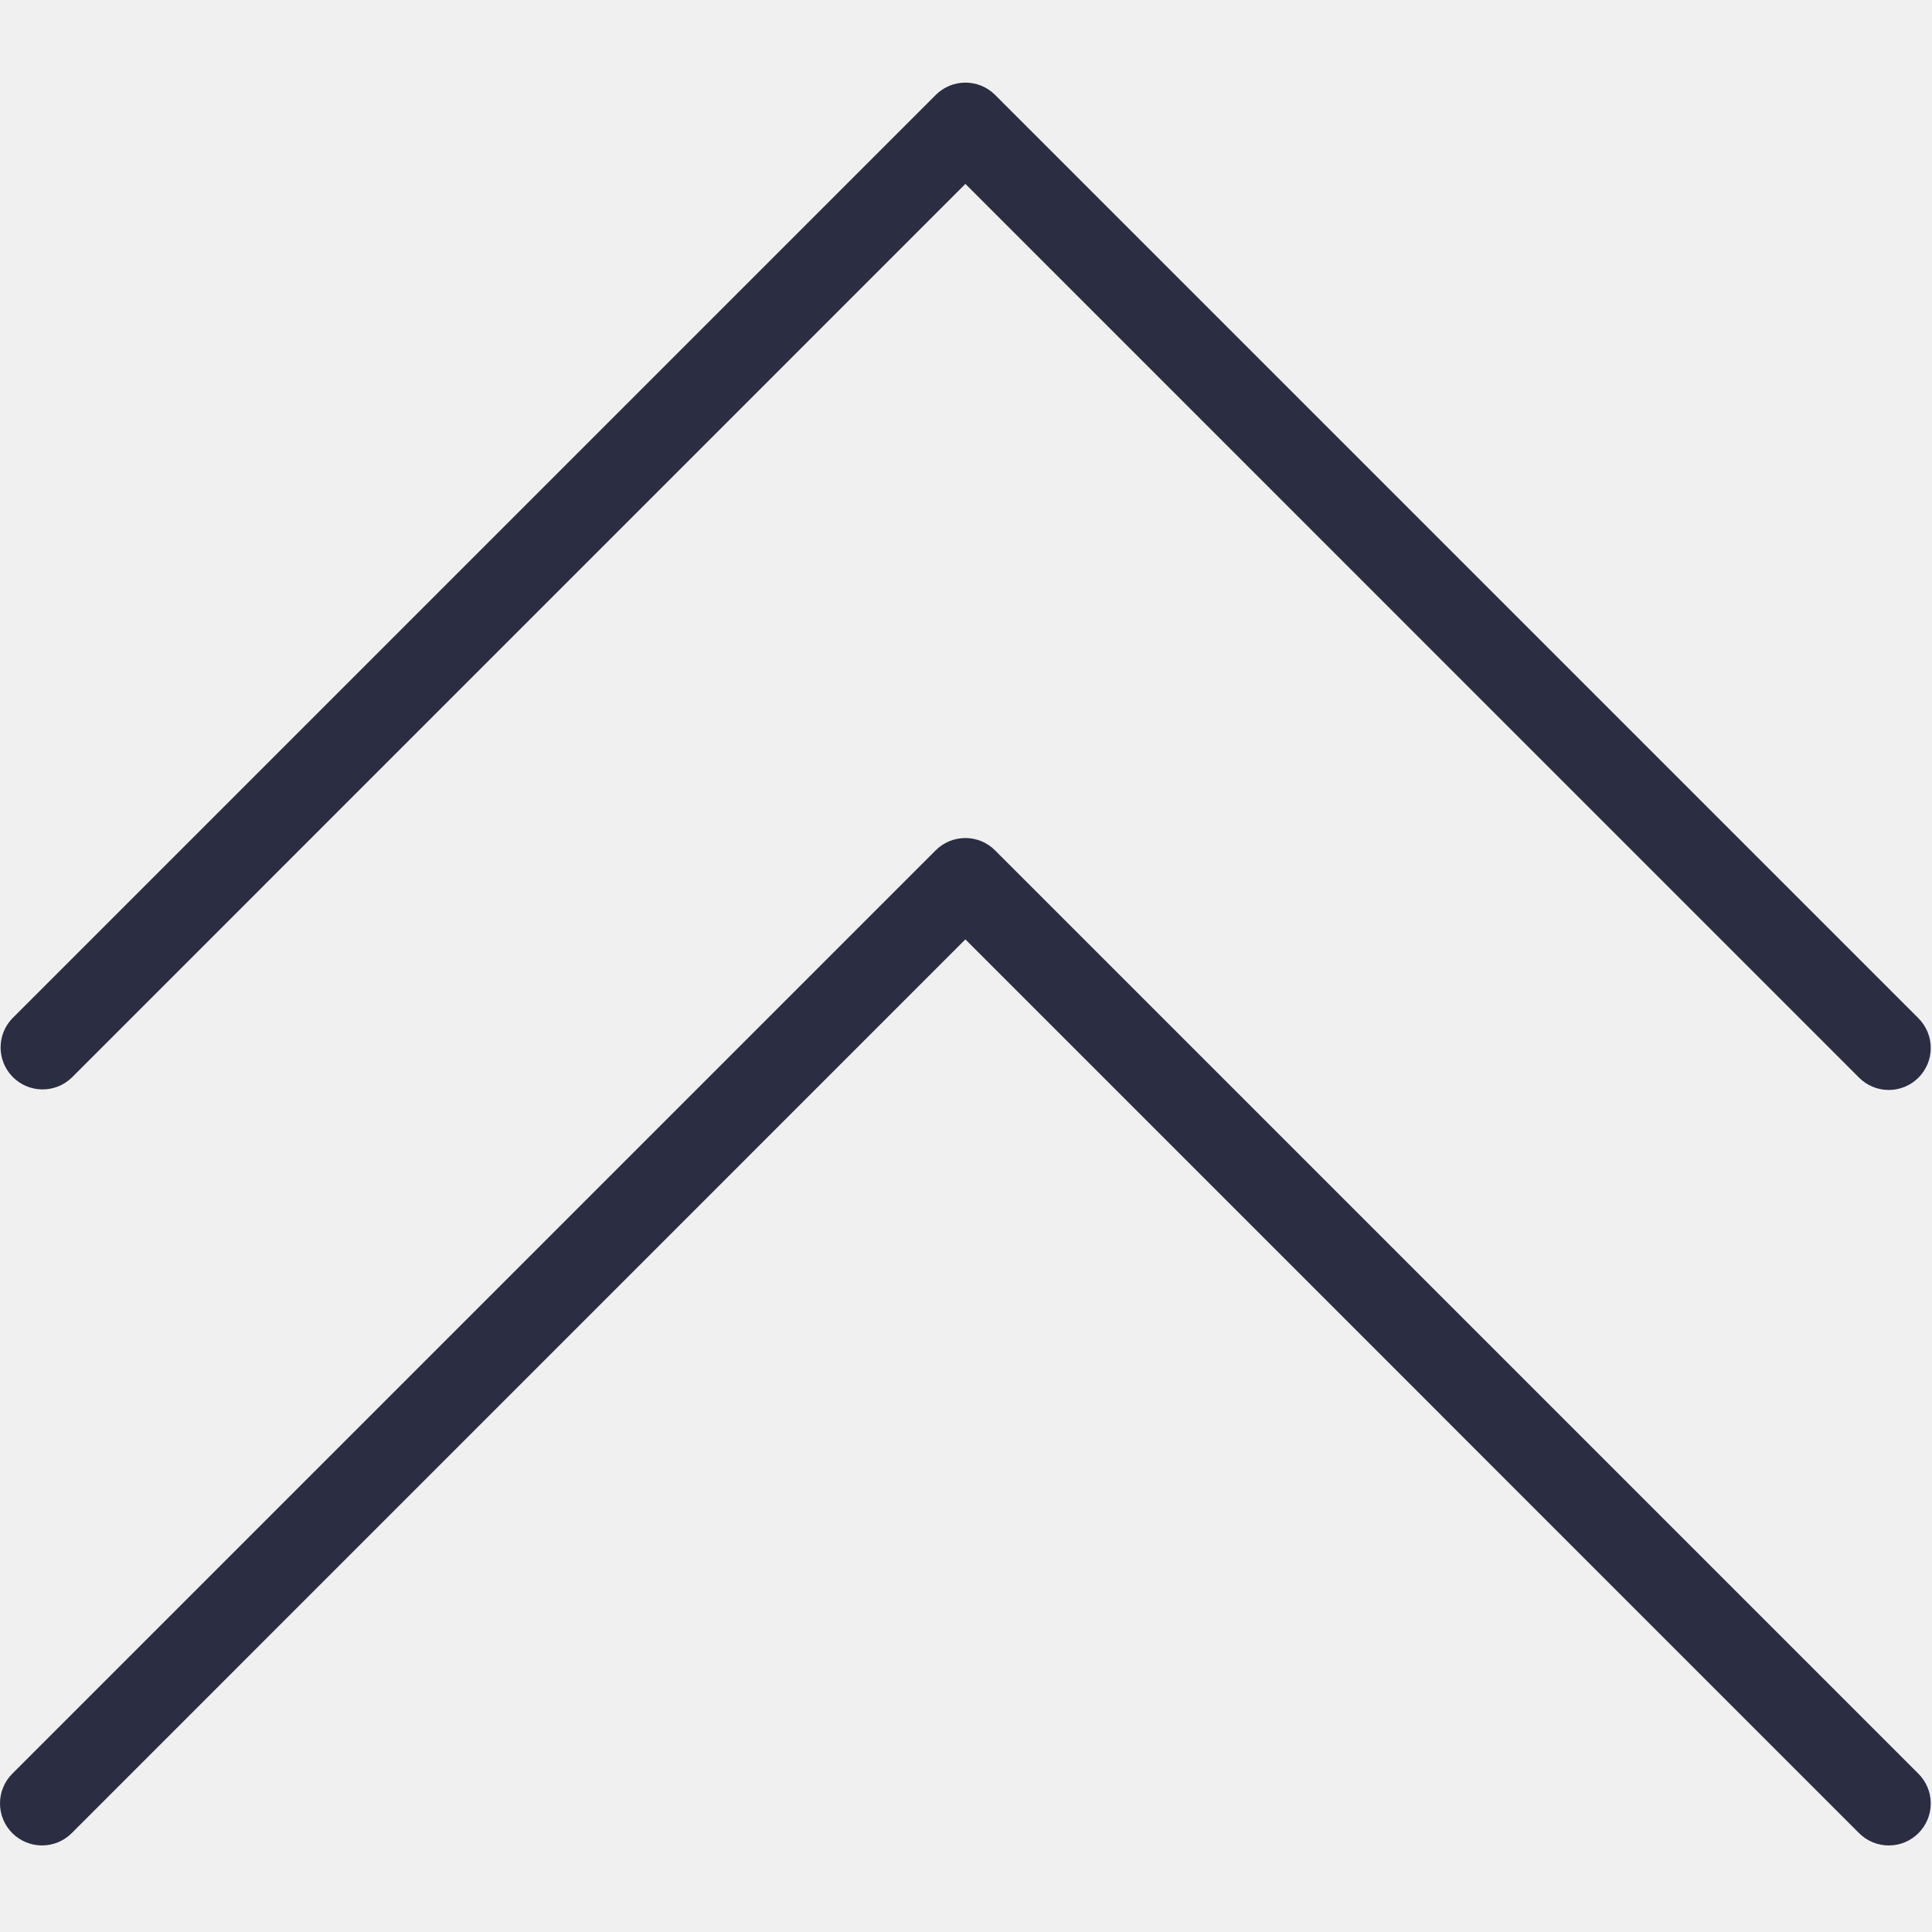
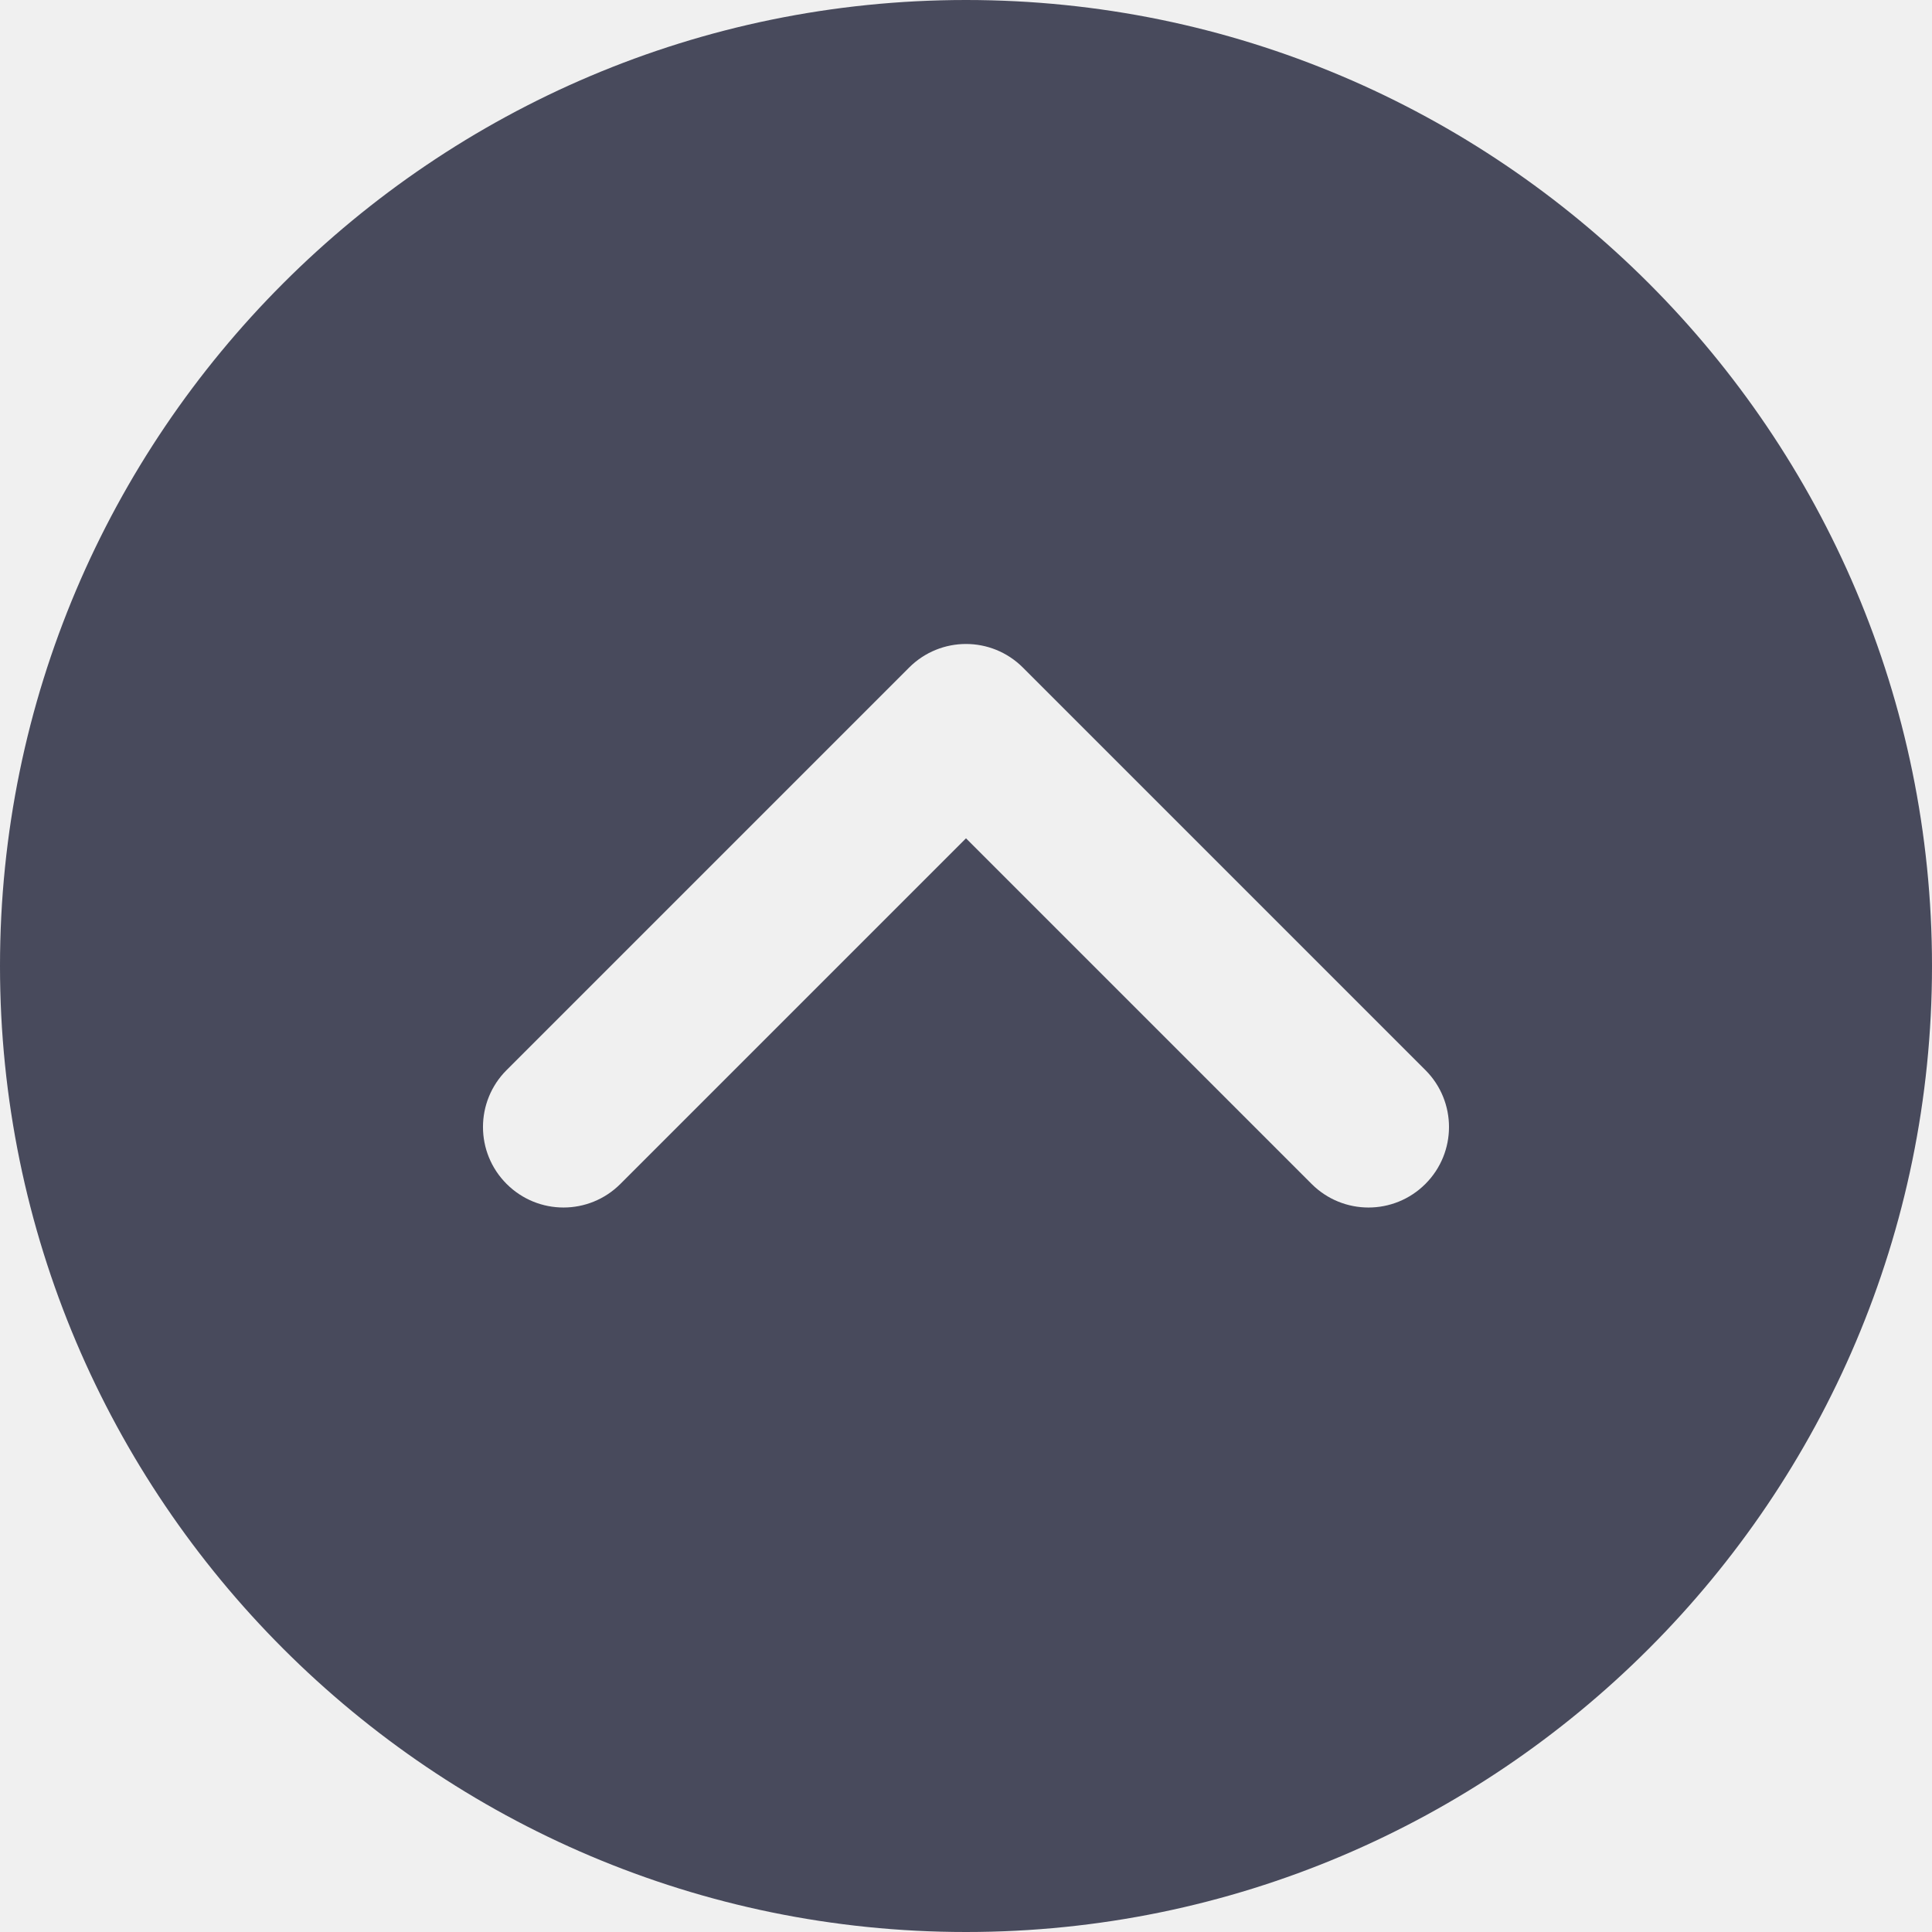
- <svg xmlns="http://www.w3.org/2000/svg" width="491" height="491" viewBox="0 0 491 491" fill="none">
+ <svg xmlns="http://www.w3.org/2000/svg" width="512" height="512" viewBox="0 0 512 512" fill="none">
  <g clip-path="url(#clip0)">
-     <path d="M490.68 266.32C490.691 272.211 485.923 276.995 480.032 277.006C477.192 277.011 474.467 275.883 472.461 273.872L245.346 46.736L18.232 273.872C13.995 277.965 7.242 277.847 3.149 273.61C-0.843 269.476 -0.843 262.923 3.149 258.79L237.816 24.123C241.981 19.959 248.733 19.959 252.899 24.123L487.565 258.789C489.56 260.788 490.68 263.496 490.68 266.32Z" fill="#2B2D42" />
-     <path d="M490.68 458.32C490.691 464.211 485.923 468.995 480.032 469.006C477.192 469.011 474.467 467.883 472.461 465.872L245.346 238.736L18.232 465.872C14.061 470.043 7.299 470.043 3.128 465.872C-1.043 461.701 -1.043 454.939 3.128 450.768L237.795 216.101C241.96 211.937 248.712 211.937 252.878 216.101L487.544 450.768C489.551 452.769 490.68 455.486 490.68 458.32Z" fill="#2B2D42" />
+     <path d="M-1.11901e-05 256C-5.01968e-06 397.163 114.837 512 256 512C397.163 512 512 397.163 512 256C512 114.837 397.163 -1.73605e-05 256 -1.11901e-05C114.837 -5.01968e-06 -1.73605e-05 114.837 -1.11901e-05 256ZM271.083 176.917L377.749 283.584C381.909 287.744 384 293.205 384 298.667C384 304.128 381.909 309.59 377.749 313.75C369.408 322.091 355.925 322.091 347.584 313.75L256 222.165L164.416 313.749C156.075 322.09 142.592 322.09 134.251 313.749C125.91 305.408 125.91 291.925 134.251 283.584L240.918 176.917C249.259 168.576 262.741 168.576 271.083 176.917Z" fill="#2B2D42" fill-opacity="0.85" />
  </g>
  <defs>
    <clipPath id="clip0">
-       <rect width="490.8" height="490.8" fill="white" />
+       <rect width="512" height="512" fill="white" />
    </clipPath>
  </defs>
</svg>
